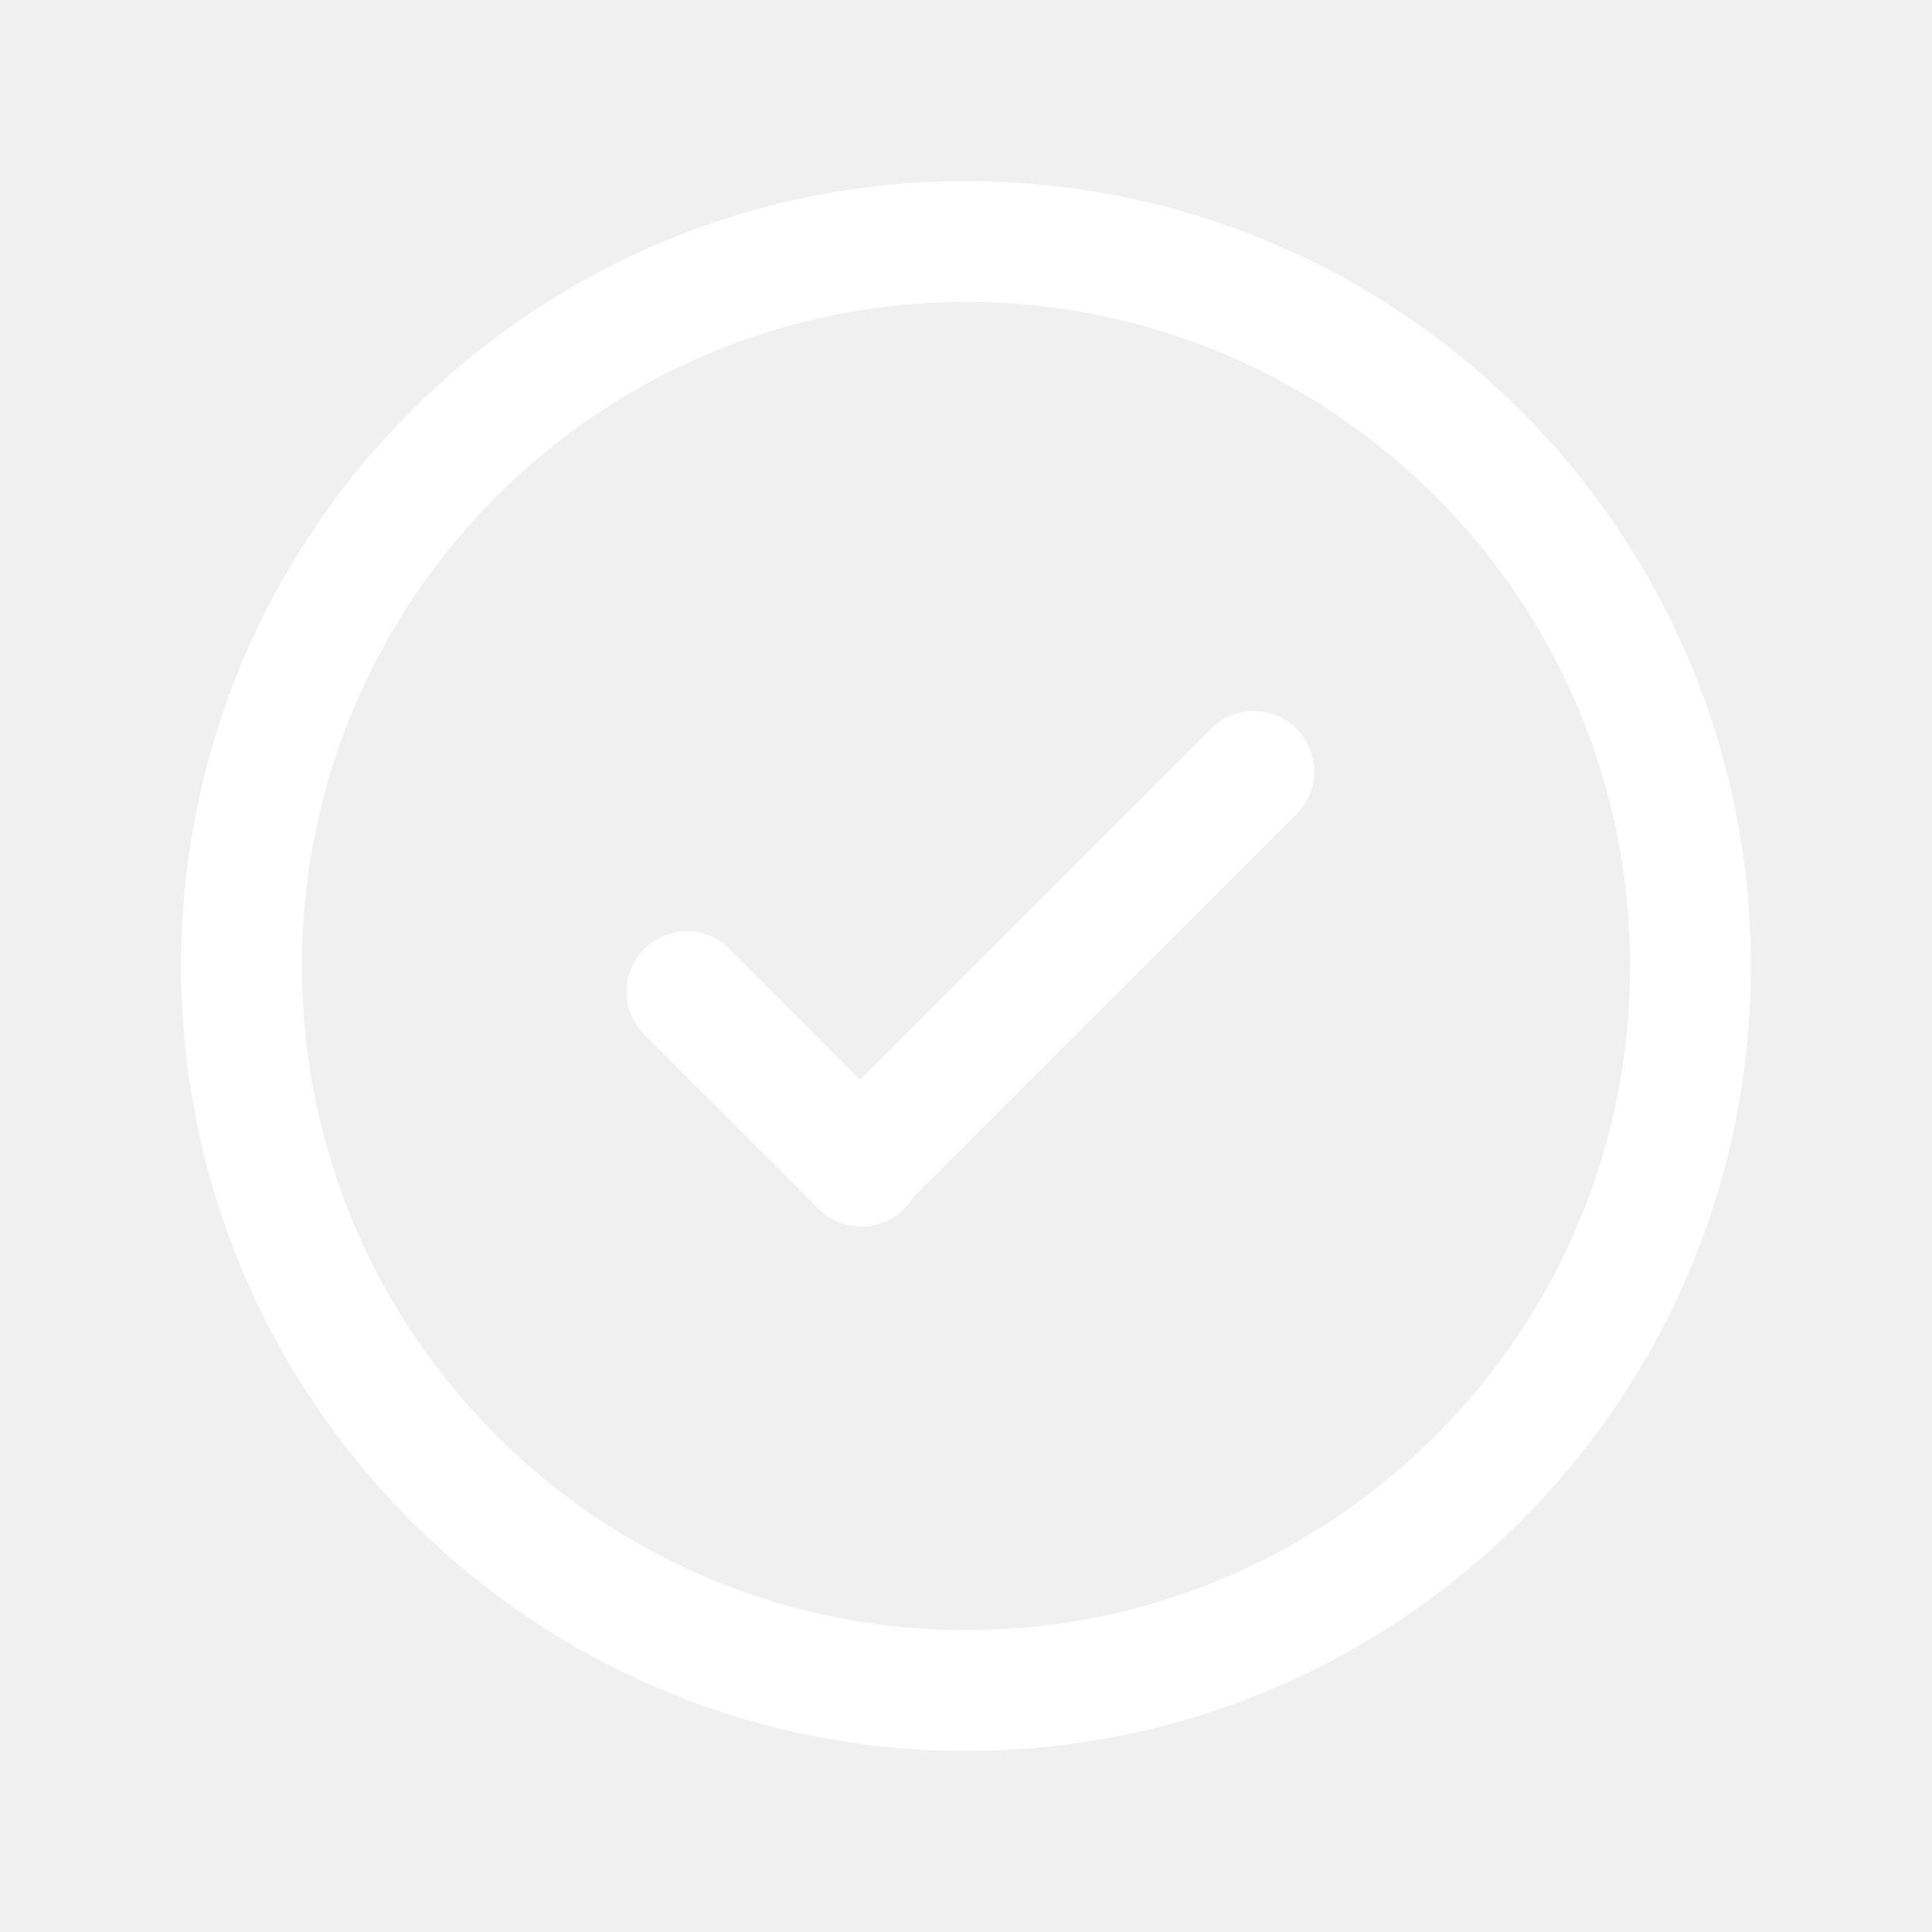
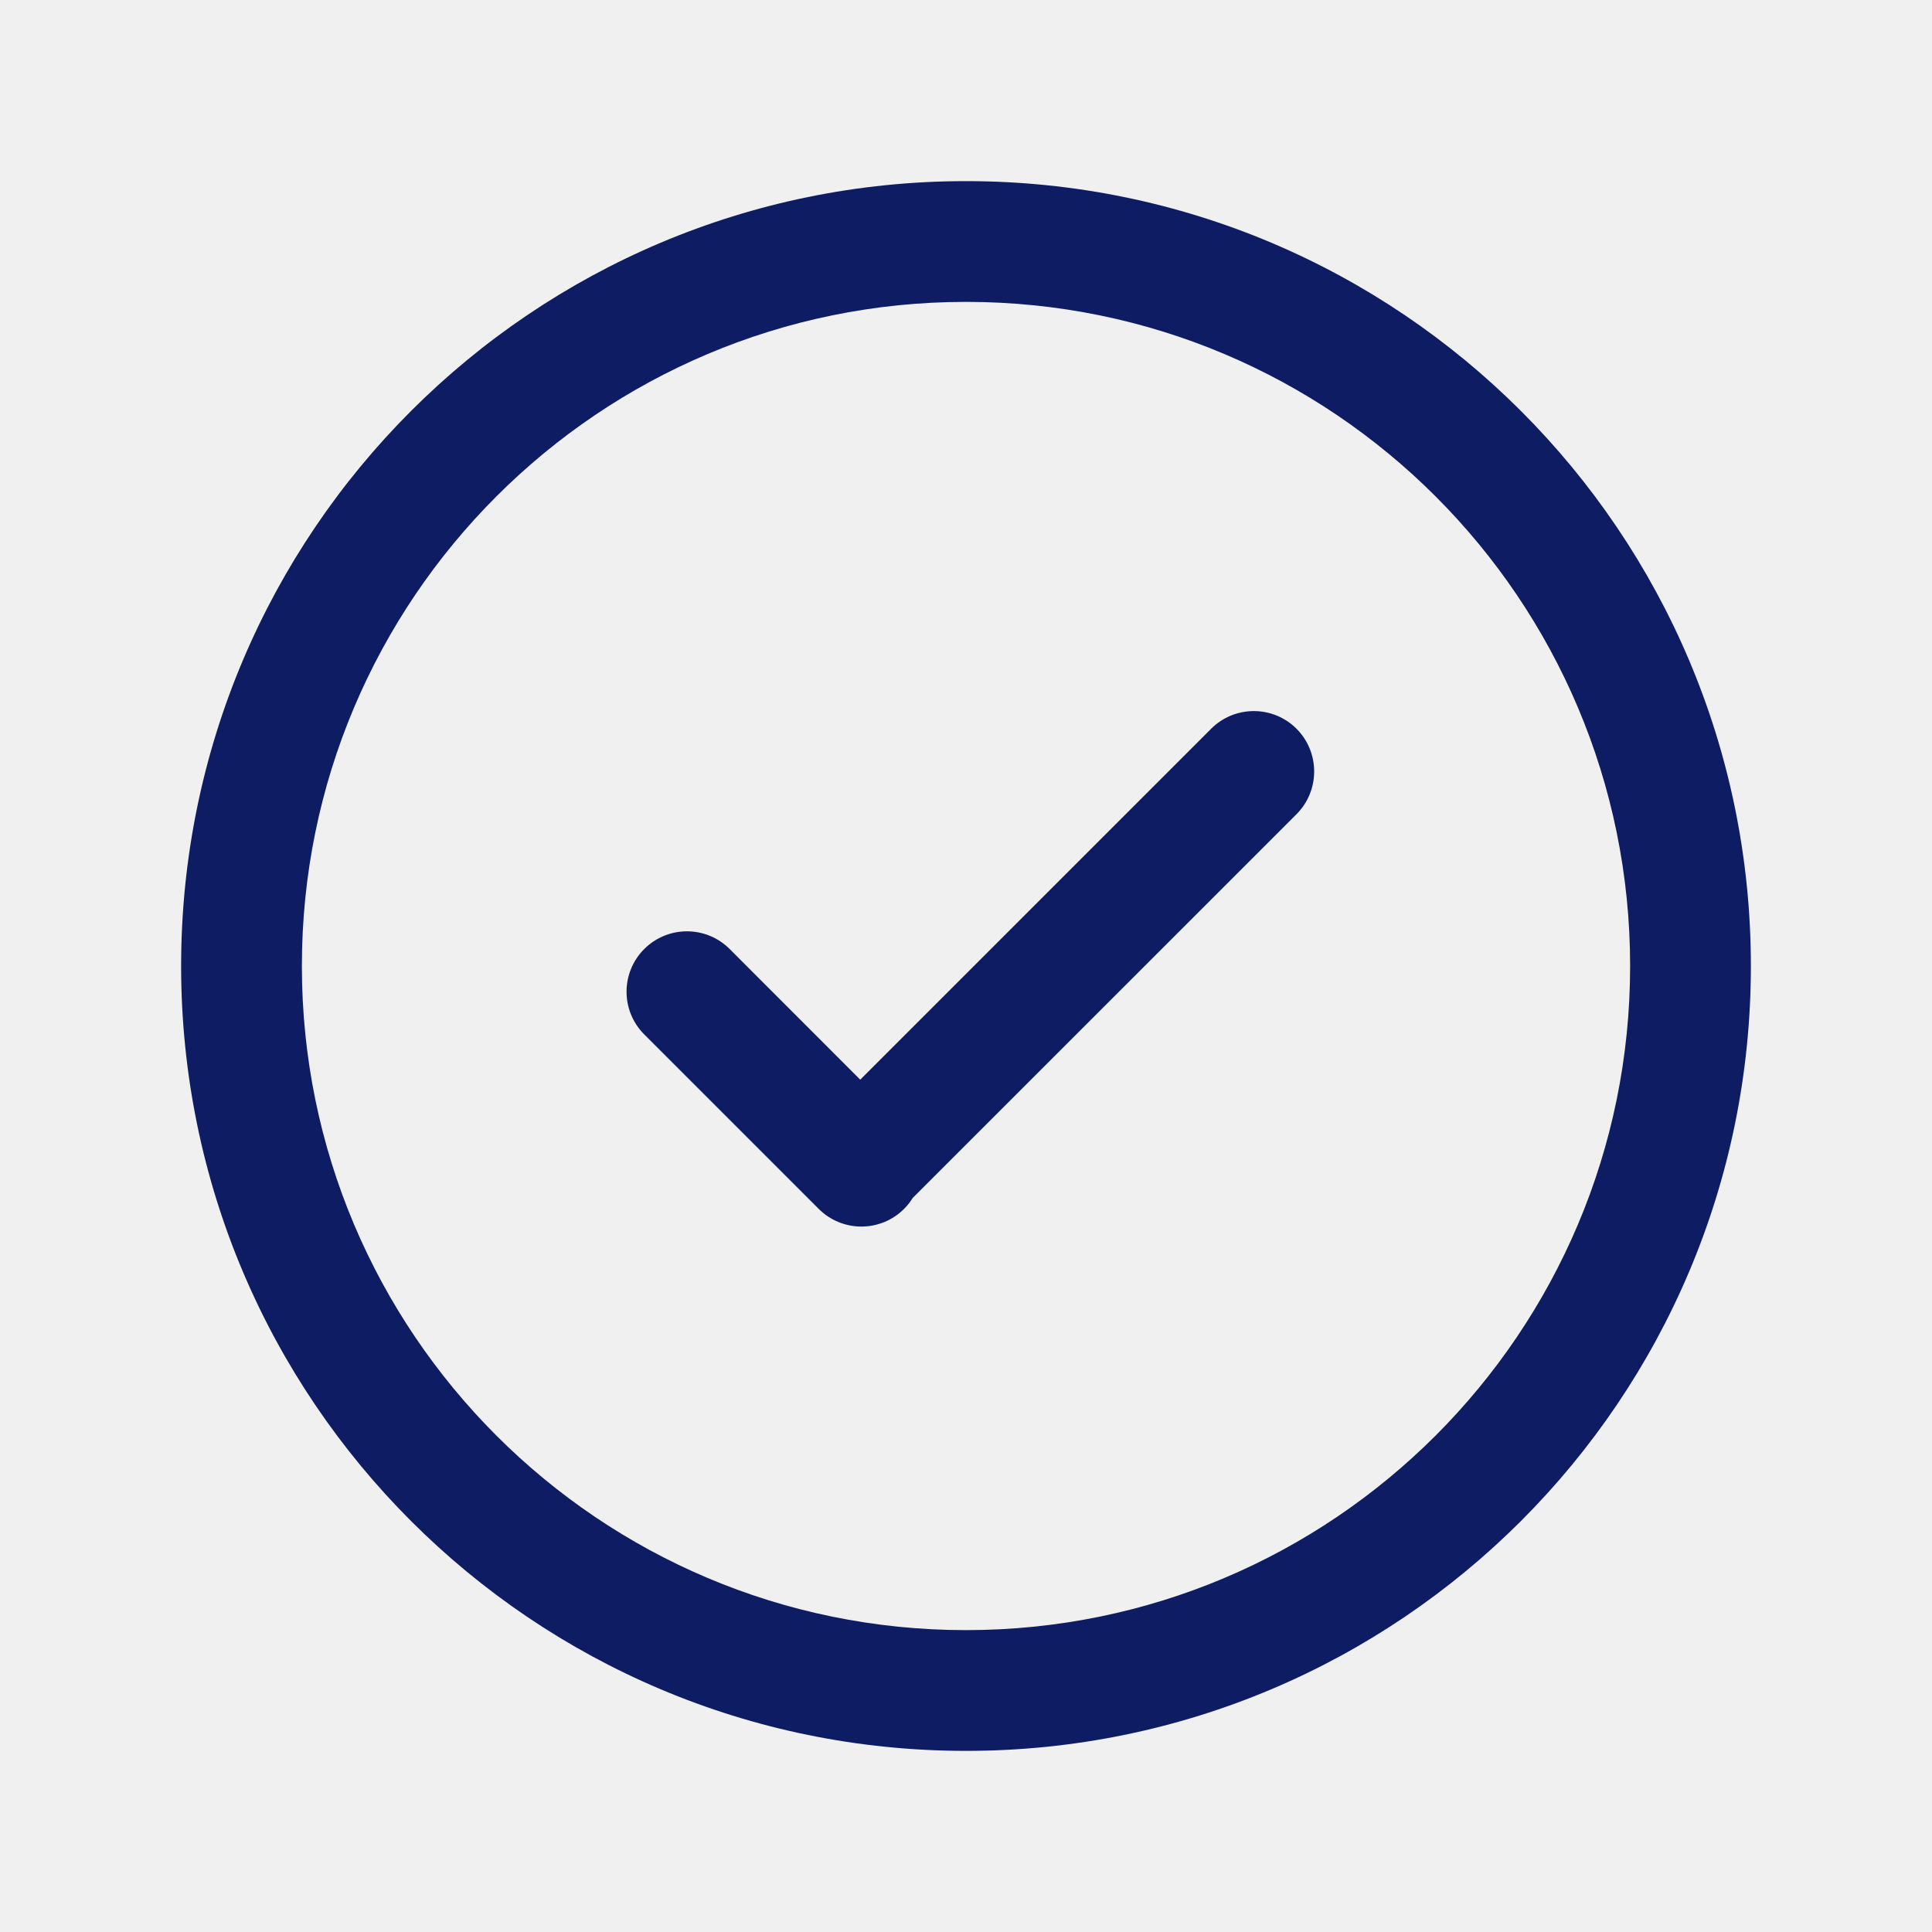
<svg xmlns="http://www.w3.org/2000/svg" width="24" height="24" viewBox="0 0 24 24" fill="none">
  <g id="Circle Check">
-     <path id="Oval (Stroke)" fill-rule="evenodd" clip-rule="evenodd" d="M12 3.75C7.444 3.75 3.75 7.444 3.75 12C3.75 16.556 7.444 20.25 12 20.25C16.556 20.25 20.25 16.556 20.25 12C20.25 7.444 16.556 3.75 12 3.75ZM2.25 12C2.25 6.615 6.615 2.25 12 2.25C17.385 2.25 21.75 6.615 21.75 12C21.75 17.385 17.385 21.75 12 21.75C6.615 21.75 2.25 17.385 2.25 12Z" fill="white" />
-     <path id="Path (Stroke)" fill-rule="evenodd" clip-rule="evenodd" d="M16.106 9.053C16.398 9.346 16.398 9.821 16.106 10.114L11.338 14.881C11.308 14.93 11.273 14.975 11.231 15.017C10.938 15.31 10.463 15.31 10.17 15.017L8.003 12.85C7.71 12.557 7.71 12.082 8.003 11.789C8.296 11.496 8.771 11.496 9.064 11.789L10.686 13.412L15.045 9.053C15.338 8.76 15.813 8.76 16.106 9.053Z" fill="white" />
+     <path id="Oval (Stroke)" fill-rule="evenodd" clip-rule="evenodd" d="M12 3.75C7.444 3.75 3.75 7.444 3.75 12C3.75 16.556 7.444 20.25 12 20.25C16.556 20.25 20.25 16.556 20.25 12C20.25 7.444 16.556 3.75 12 3.75ZM2.25 12C2.25 6.615 6.615 2.25 12 2.25C17.385 2.25 21.75 6.615 21.75 12C21.75 17.385 17.385 21.75 12 21.75C6.615 21.75 2.25 17.385 2.25 12Z" fill="#0e1c63" />
+     <path id="Path (Stroke)" fill-rule="evenodd" clip-rule="evenodd" d="M16.106 9.053C16.398 9.346 16.398 9.821 16.106 10.114L11.338 14.881C11.308 14.93 11.273 14.975 11.231 15.017C10.938 15.31 10.463 15.31 10.17 15.017L8.003 12.85C7.71 12.557 7.71 12.082 8.003 11.789C8.296 11.496 8.771 11.496 9.064 11.789L10.686 13.412L15.045 9.053C15.338 8.76 15.813 8.76 16.106 9.053Z" fill="#0e1c63" />
  </g>
</svg>
